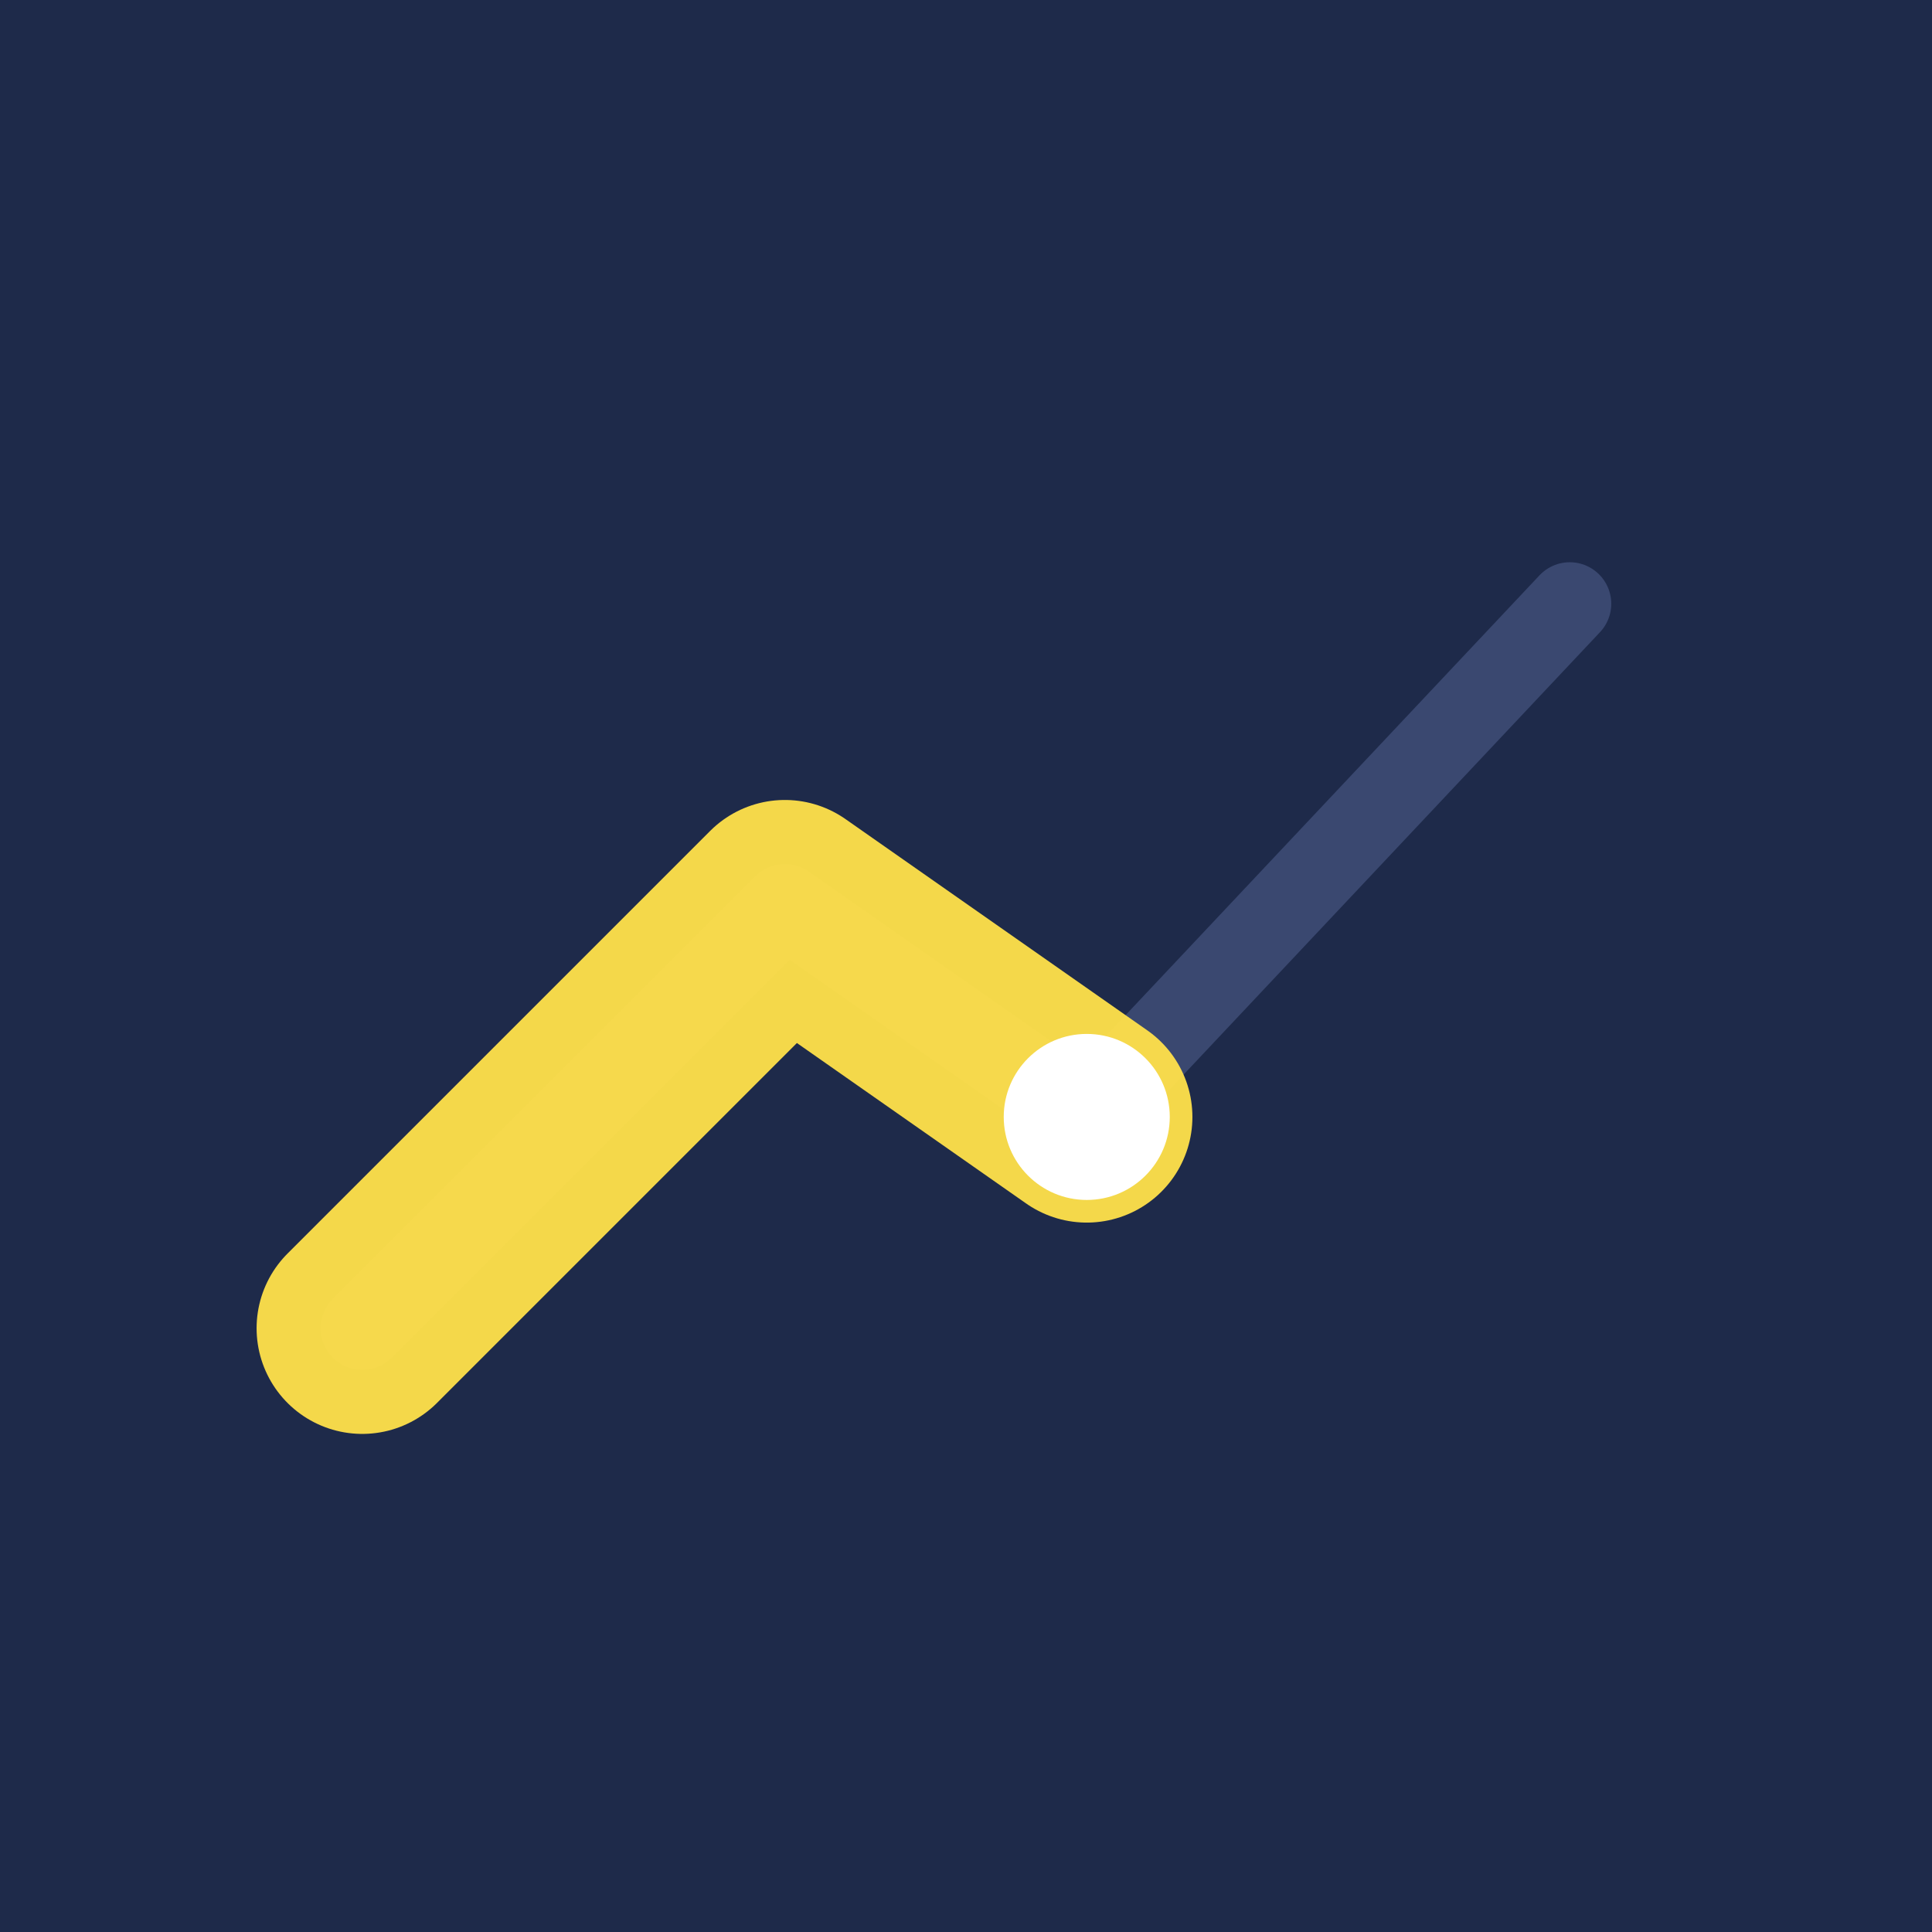
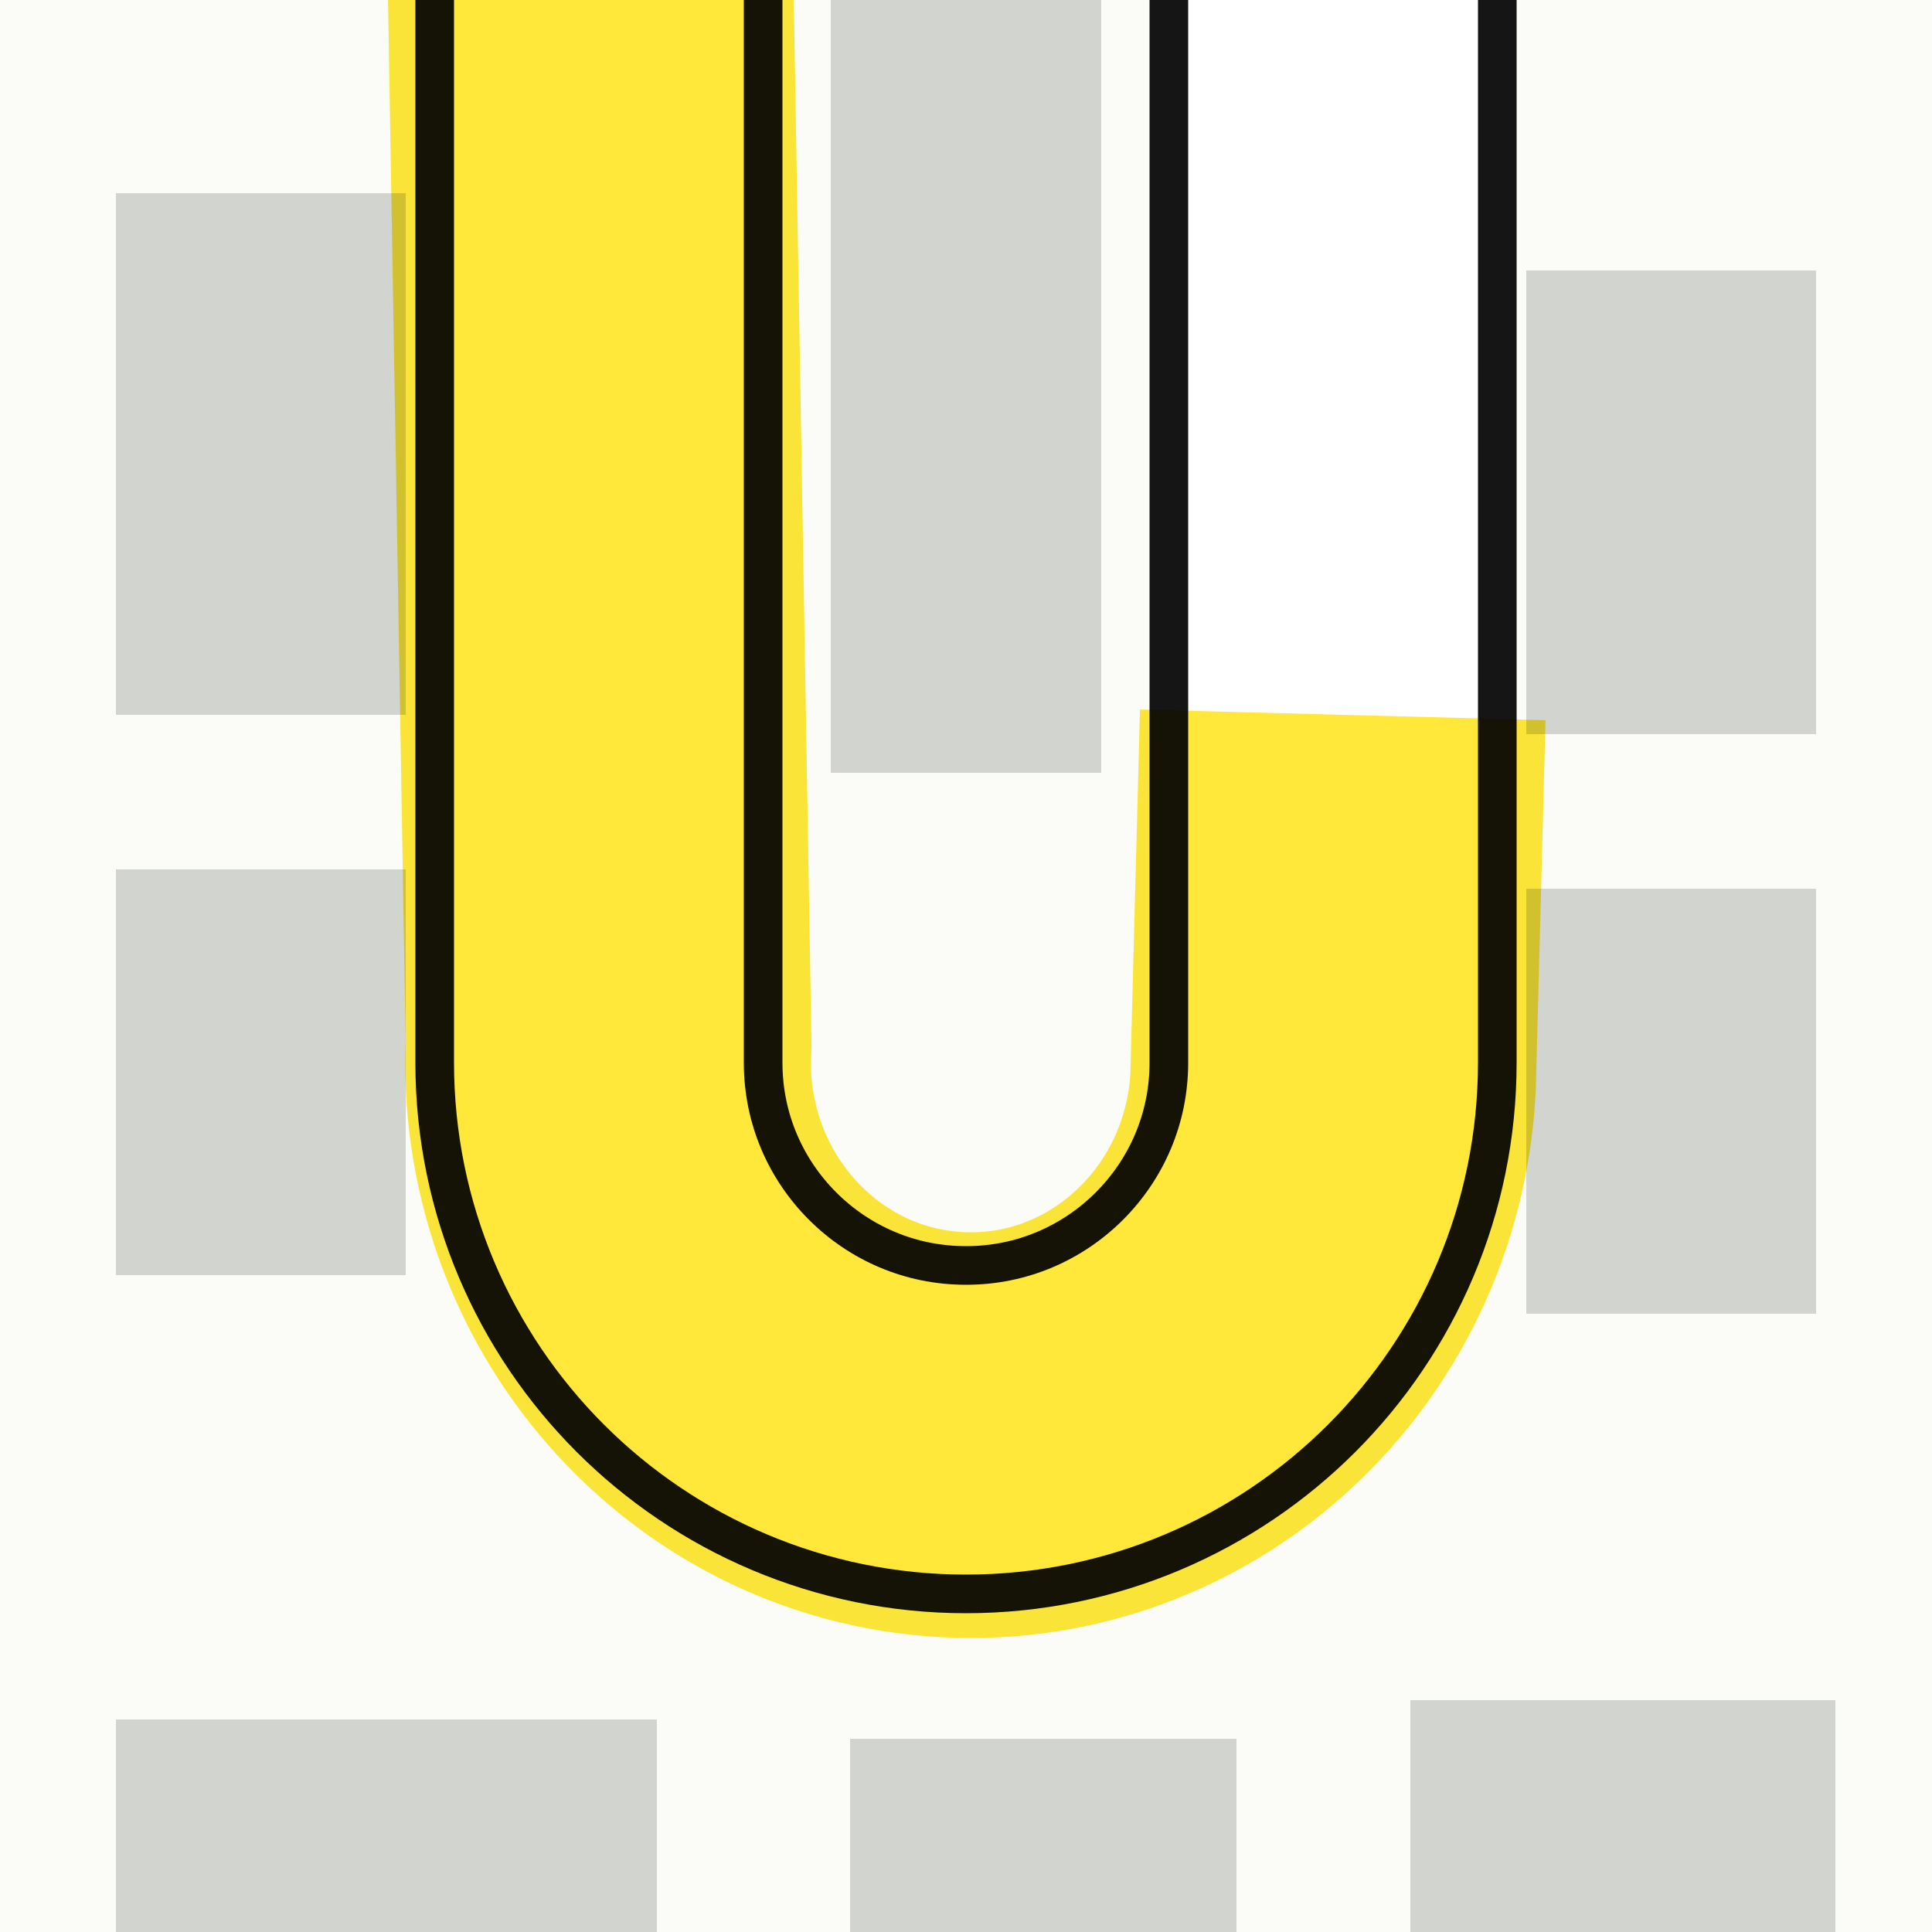
- <svg xmlns="http://www.w3.org/2000/svg" viewBox="0 0 512 512">
-   <rect width="512" height="512" fill="#1E2A4A" />
-   <path d="M96 352 L208 240 L288 296 L416 160" fill="none" stroke="#3A4870" stroke-width="22" stroke-linecap="round" stroke-linejoin="round" />
-   <path d="M96 352 L208 240 L288 296" fill="none" stroke="#FFE14A" stroke-width="56" stroke-linecap="round" stroke-linejoin="round" opacity="0.95" />
-   <circle cx="288" cy="296" r="22" fill="#FFFFFF" />
+ <svg xmlns="http://www.w3.org/2000/svg" viewBox="0 0 200 200" width="1024" height="1024">
+   <rect width="200" height="200" fill="#FBFBF8" />
+   <path fill="#D2D4D0" d="M12 20h30v54h-30z M12 90h30v42h-30z M86 -4h28v84h-28z M158 28h30v48h-30z M158 92h30v44h-30z M12 178h56v30h-56z M88 180h40v30h-40z M146 176h44v30h-44z" />
+   <path d="M62 -10 L62 110 A38 38 0 0 0 138 110 L138 -10" fill="none" stroke="#151515" stroke-width="38" />
+   <path d="M62 -10 L62 110 A38 38 0 0 0 138 110 L138 -10" fill="none" stroke="#FFFFFF" stroke-width="30" />
+   <path d="M61 -10 L63 108 A37 38 0 0 0 138 112 L139 74" fill="none" stroke="#FFE83A" stroke-width="42" style="mix-blend-mode: multiply" />
</svg>
